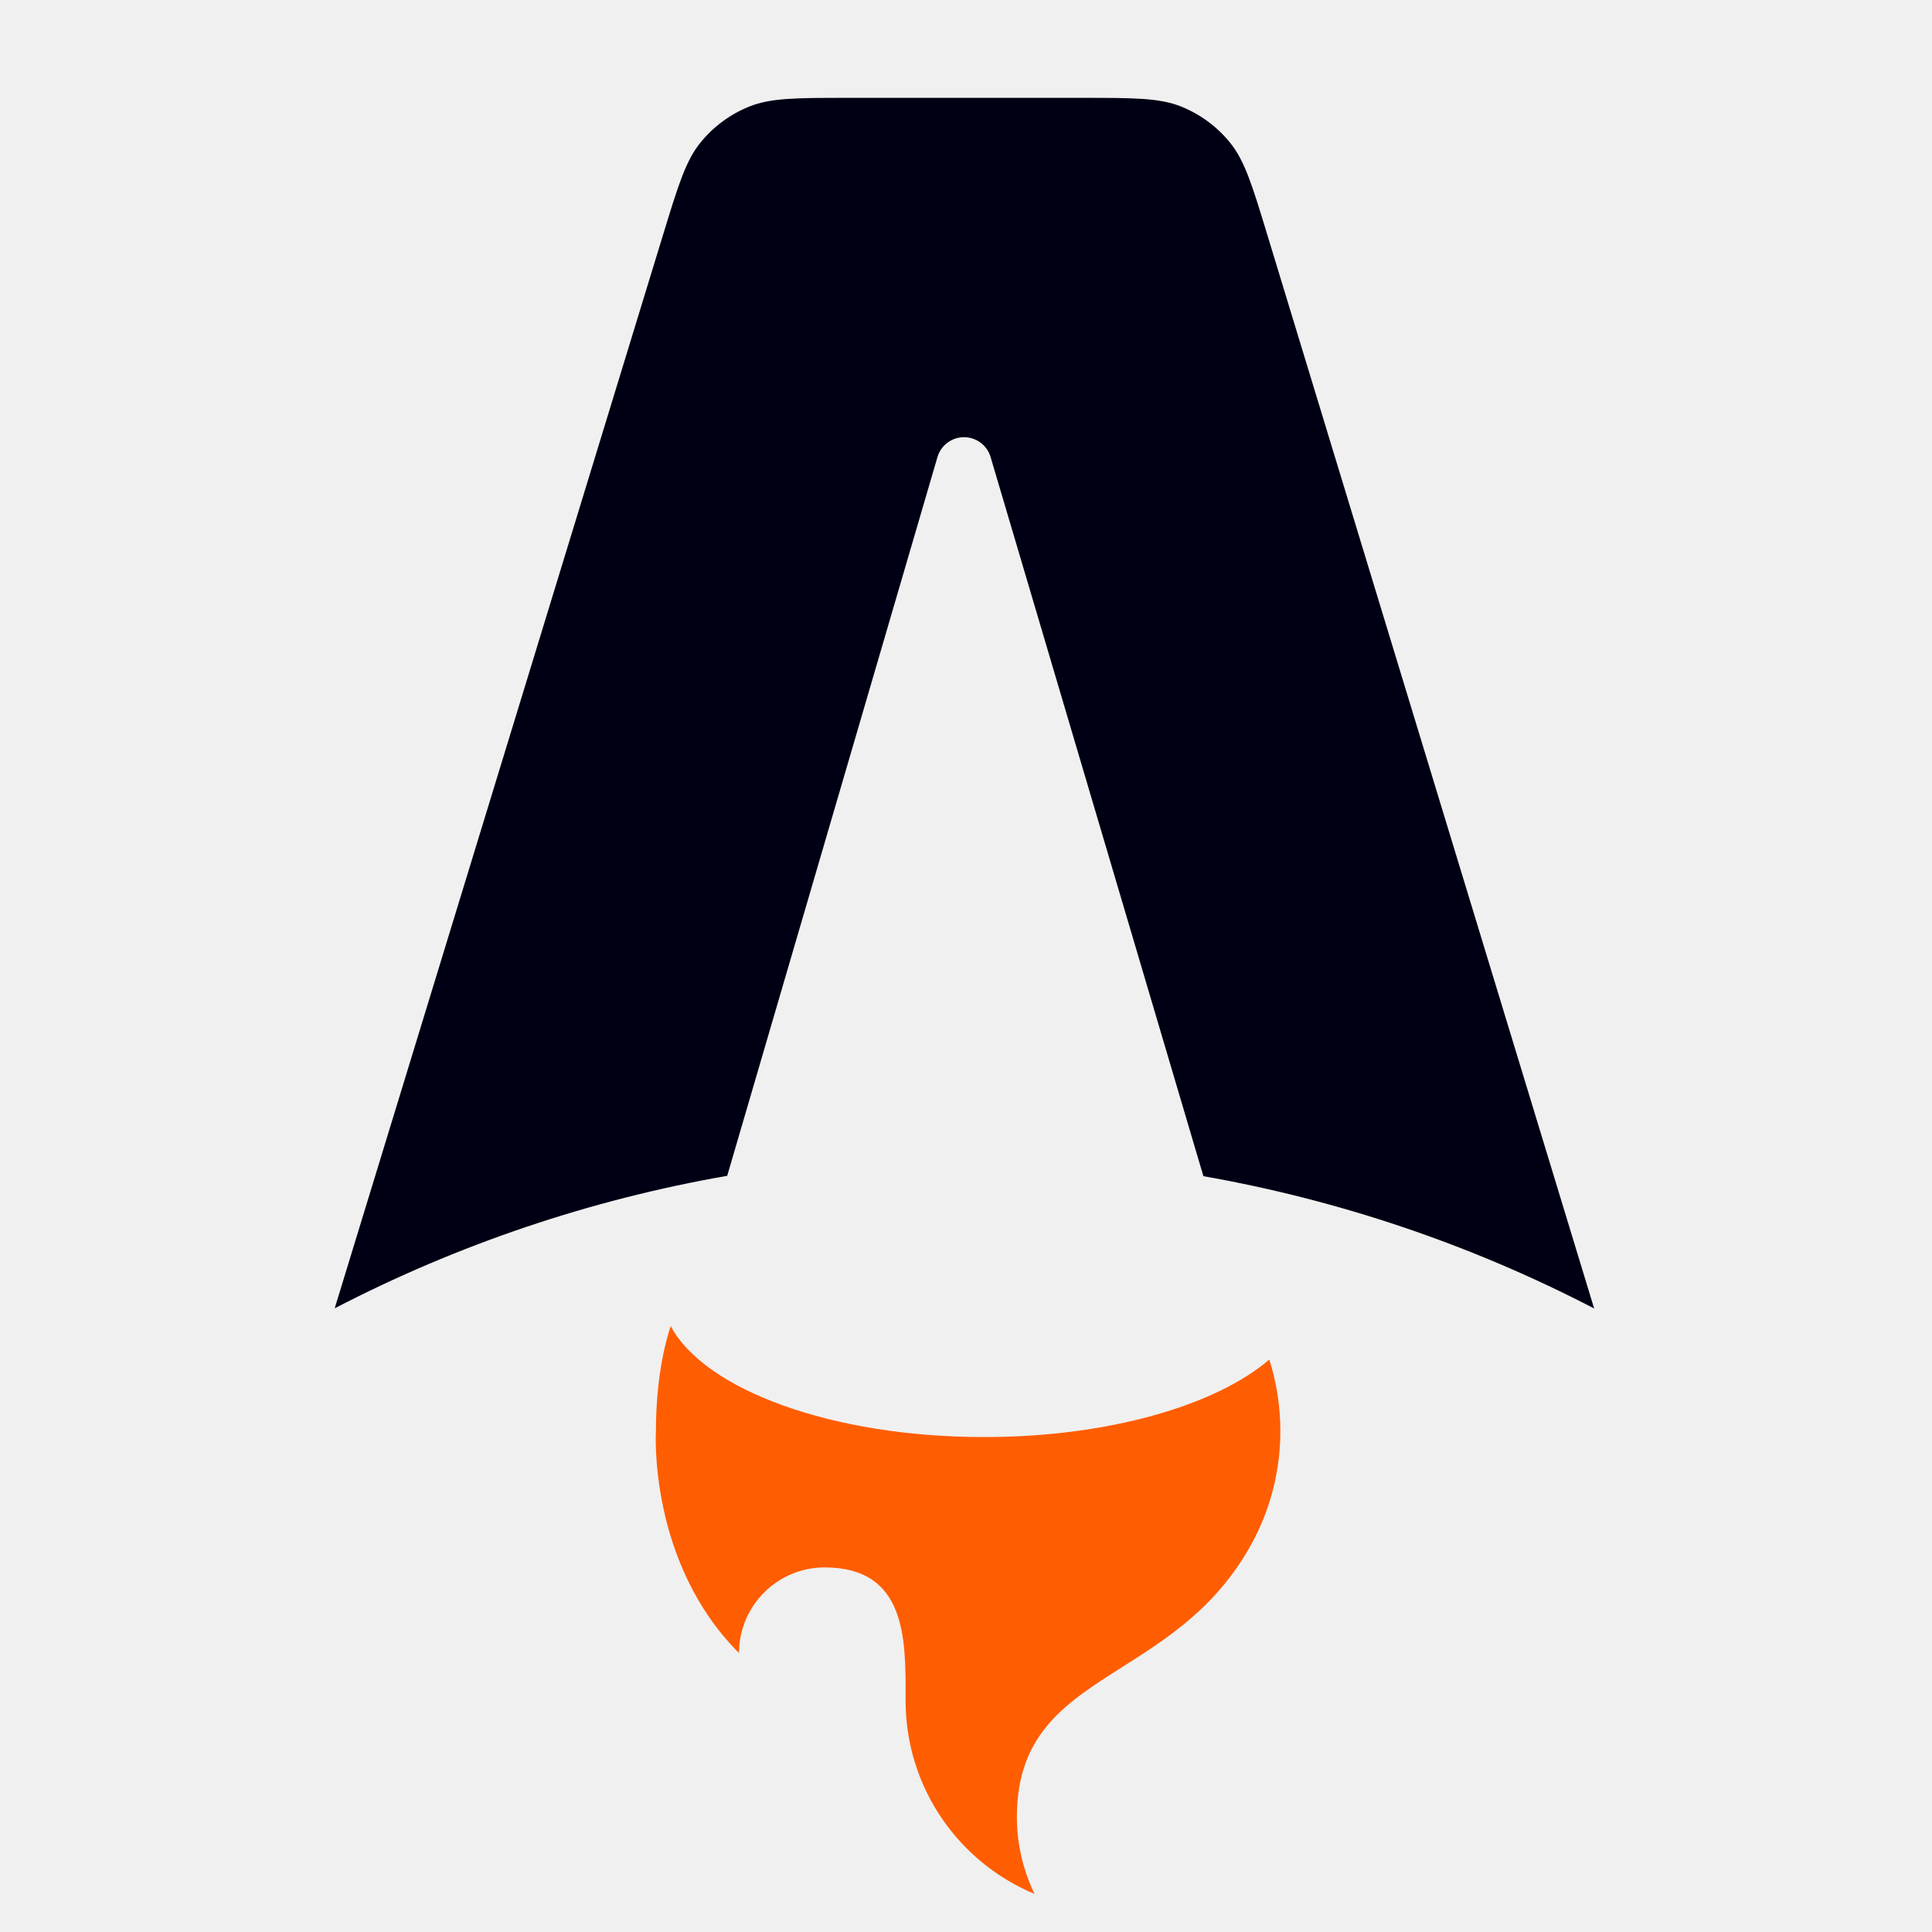
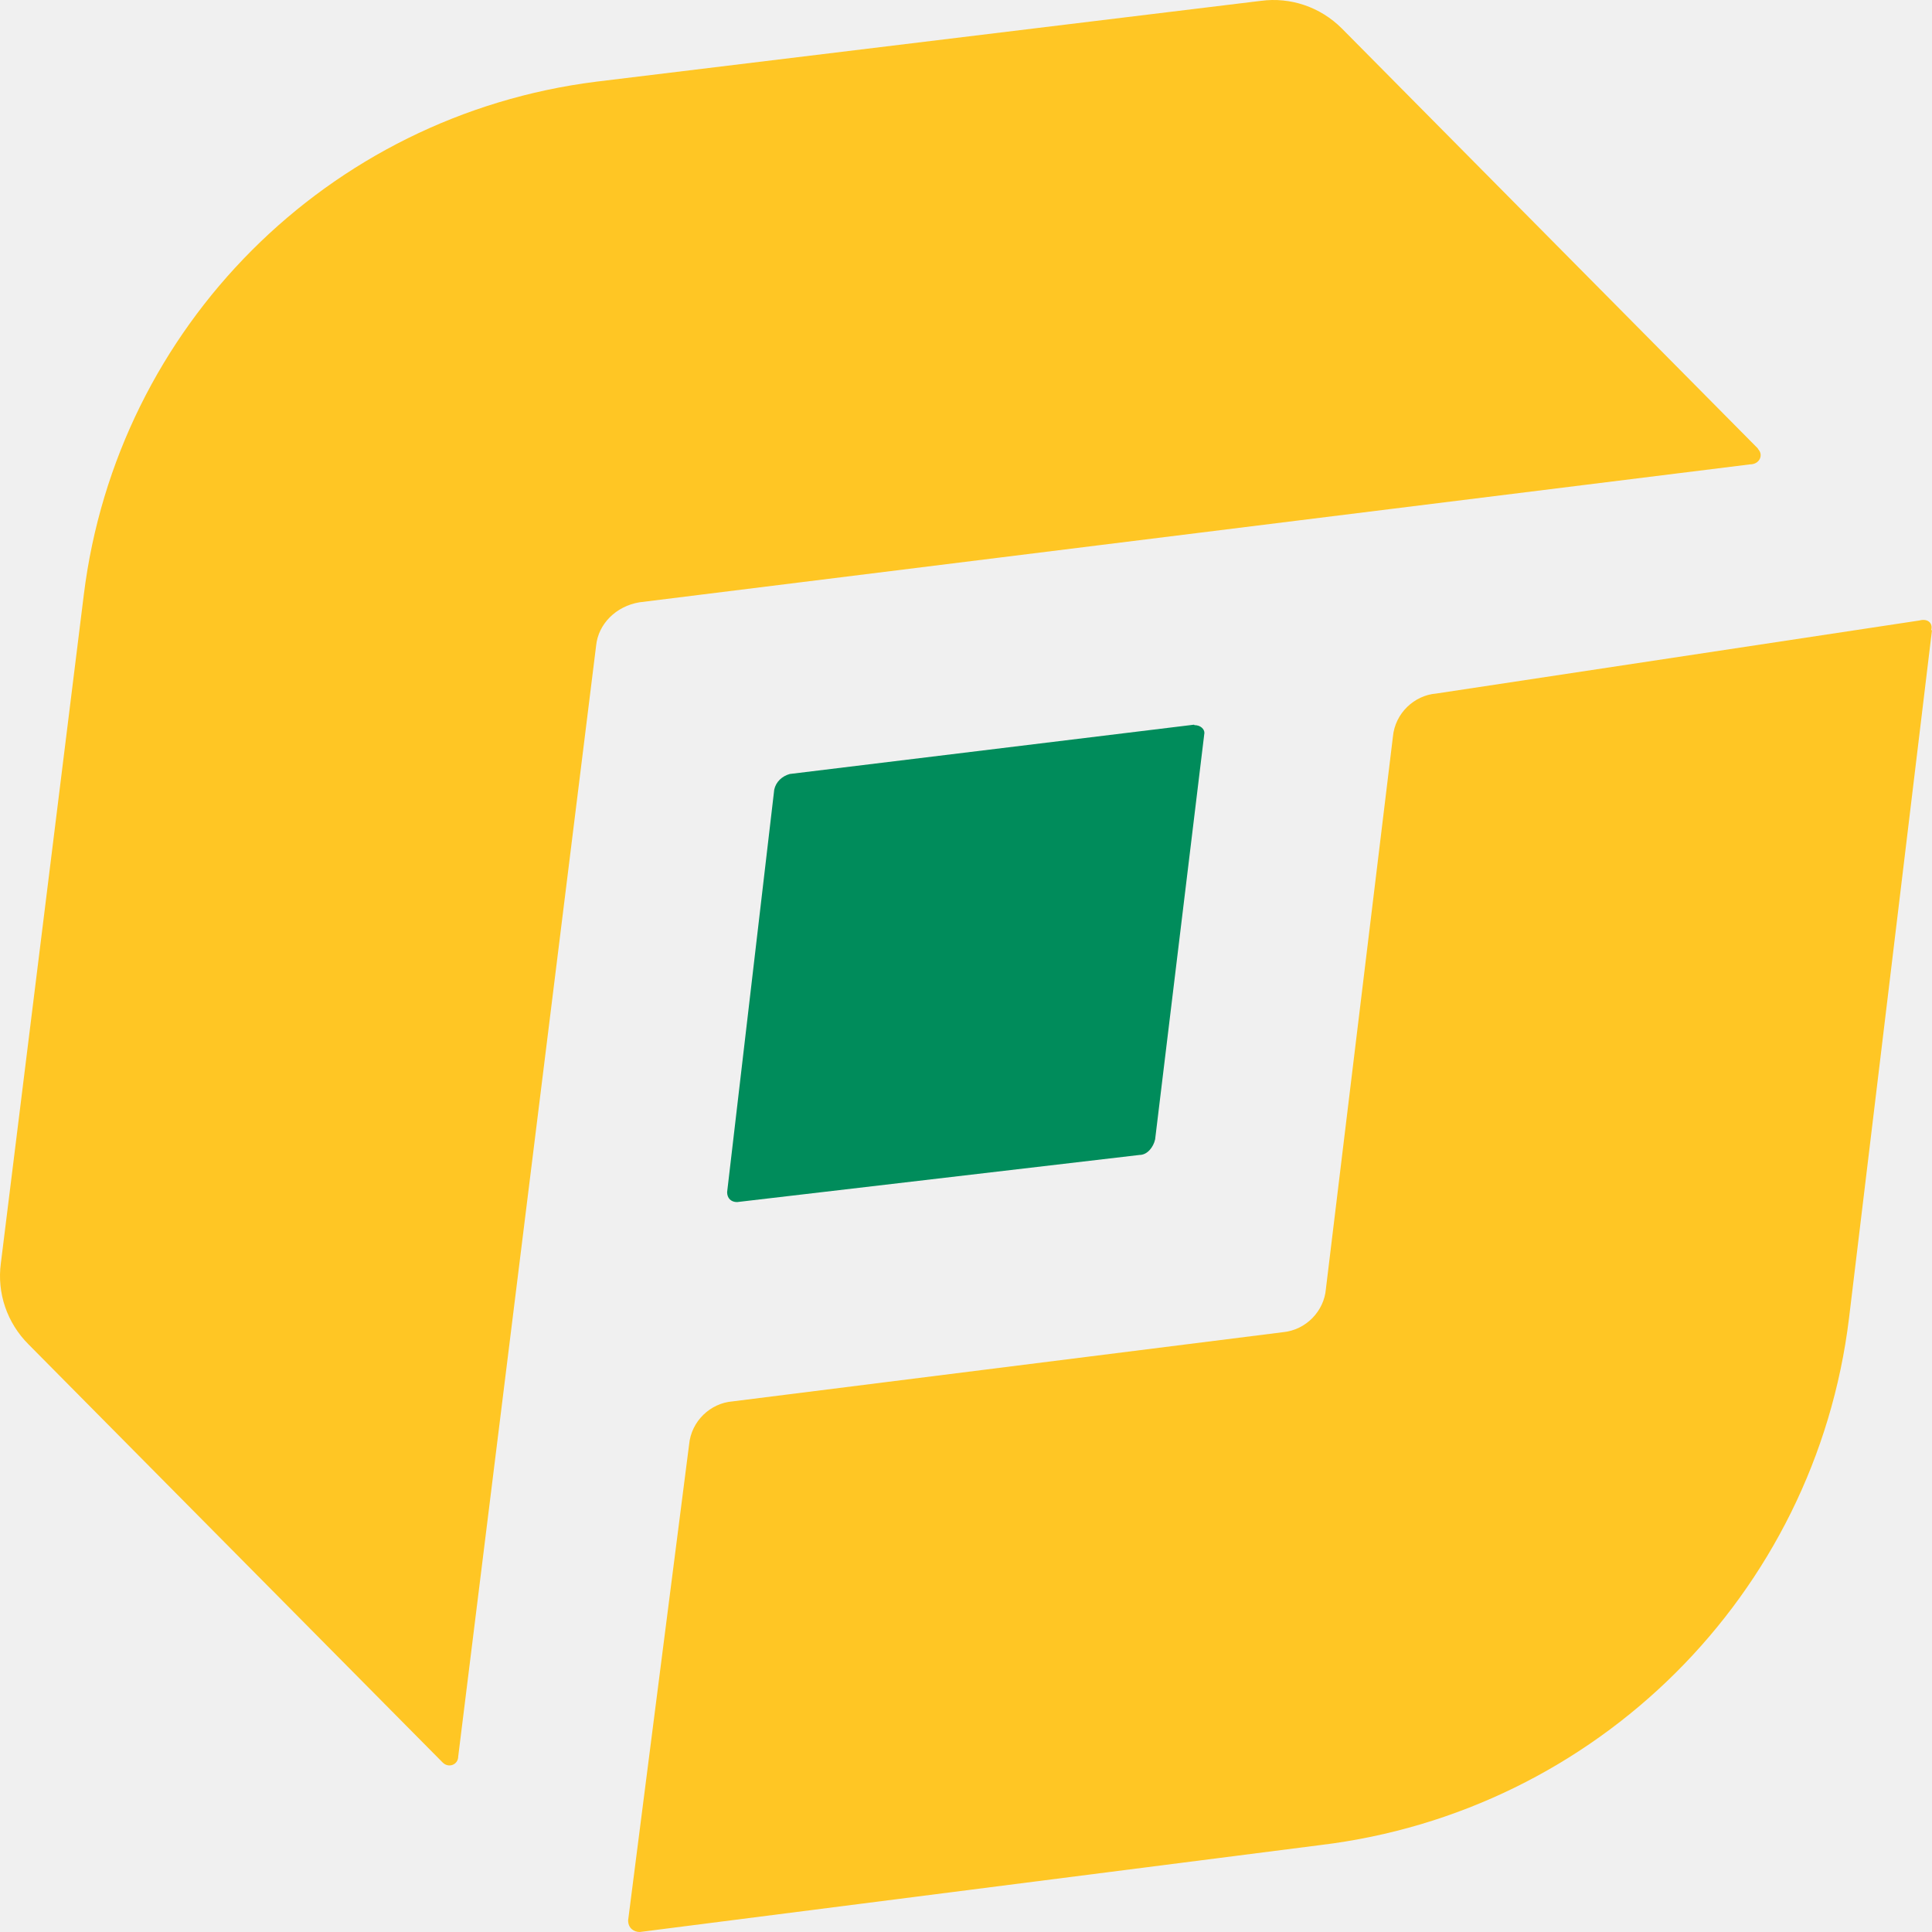
<svg xmlns="http://www.w3.org/2000/svg" width="256" height="256" fill="none">
  <style>
-         #flame { fill: #FF5D01; }
-         #a { fill: #000014; }
+         #flame { fill: #FFC624; }
+         #flame2 { fill: #008C5B; }
+         #a { fill: #FFC624; }
        @media (prefers-color-scheme: dark) {
            #a { fill: #fff; }
        }
    </style>
-   <path id="a" fill-rule="evenodd" clip-rule="evenodd" d="M163.008 18.929c1.944 2.413 2.935 5.67 4.917 12.181l43.309 142.27a180.277 180.277 0 00-51.778-17.53l-28.198-95.29a3.67 3.67 0 00-7.042.01l-27.857 95.232a180.225 180.225 0 00-52.01 17.557l43.52-142.281c1.99-6.502 2.983-9.752 4.927-12.16a15.999 15.999 0 016.484-4.798c2.872-1.154 6.271-1.154 13.07-1.154h31.085c6.807 0 10.211 0 13.086 1.157a16.004 16.004 0 016.487 4.806z" />
-   <path id="flame" fill-rule="evenodd" clip-rule="evenodd" d="M168.19 180.151c-7.139 6.105-21.39 10.268-37.804 10.268-20.147 0-37.033-6.272-41.513-14.707-1.602 4.835-1.961 10.367-1.961 13.902 0 0-1.056 17.355 11.015 29.426 0-6.268 5.081-11.349 11.349-11.349 10.743 0 10.731 9.373 10.721 16.977v.679c0 11.542 7.054 21.436 17.086 25.606a23.27 23.27 0 01-2.339-10.2c0-11.008 6.463-15.107 13.974-19.87 5.976-3.79 12.616-8.001 17.192-16.449a31.024 31.024 0 003.743-14.82c0-3.299-.513-6.479-1.463-9.463z" />
+   <path id="flame" fill-rule="evenodd" clip-rule="evenodd" d="M232.972 59.47L177.806 3.777C174.942 0.912 170.99 -0.406 167.094 0.11L78.99 10.824C43.474 15.293 15.519 43.255 11.108 78.779L0.11 167.418C-0.406 171.314 0.912 175.268 3.776 178.133L58.654 233.539C59.456 234.342 60.717 233.826 60.717 232.737L78.99 85.54C79.277 82.675 81.626 80.326 84.719 79.81L231.883 61.532C233.201 61.532 233.716 60.215 232.914 59.47H232.972Z" />
+   <path id="flame" fill-rule="evenodd" clip-rule="evenodd" d="M256 83.477L245.001 174.695C240.533 211.308 211.547 240.071 174.942 244.483L84.776 256C83.974 256 83.23 255.484 83.23 254.453L91.307 191.426C91.593 188.274 94.171 185.925 97.035 185.696L169.958 176.528C173.109 176.242 175.458 173.664 175.687 170.799L184.566 97.63C184.852 94.478 187.43 92.129 190.294 91.9L254.339 82.217C255.37 81.93 256.172 82.503 255.885 83.535L256 83.477Z" />
+   <path id="flame2" fill-rule="evenodd" clip-rule="evenodd" d="M158.215 96.025L104.654 102.557C103.623 102.844 102.821 103.589 102.592 104.62L96.348 157.964C96.348 158.766 96.864 159.282 97.665 159.282L150.997 153.036C152.029 153.036 152.831 152.005 153.06 150.974L159.59 97.114C159.59 96.599 159.075 96.083 158.273 96.083L158.215 96.025Z" />
</svg>
